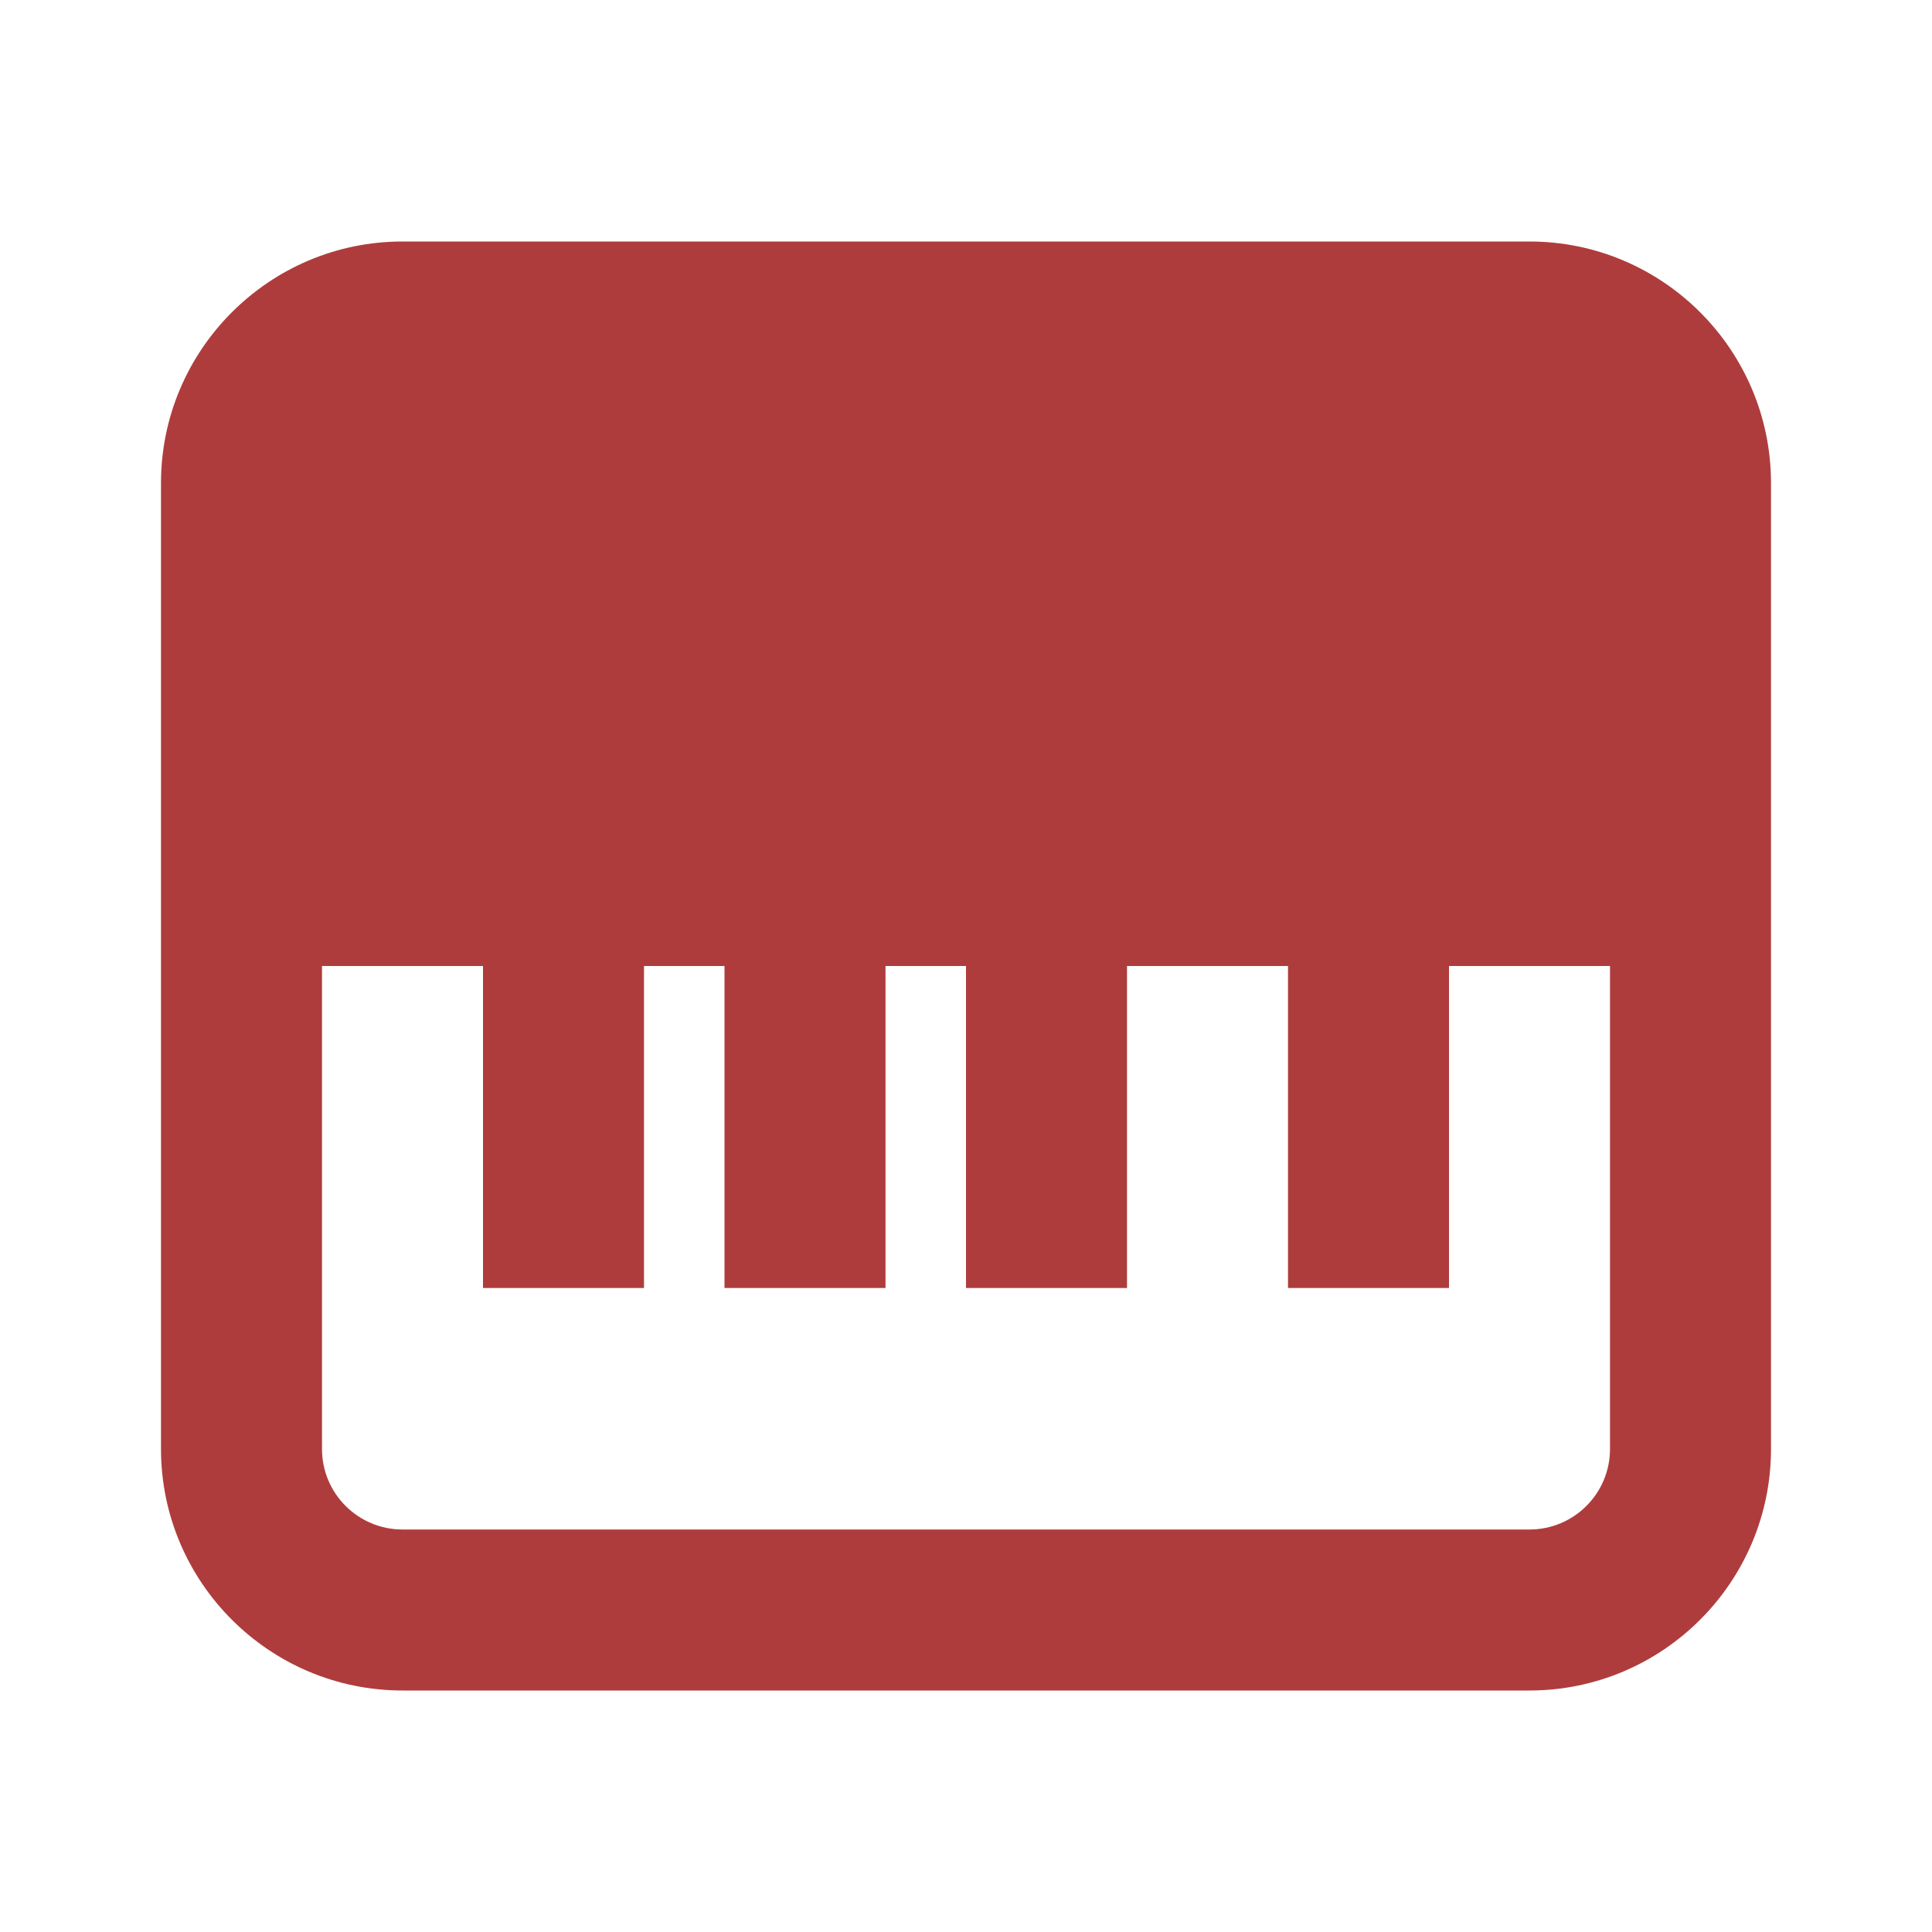
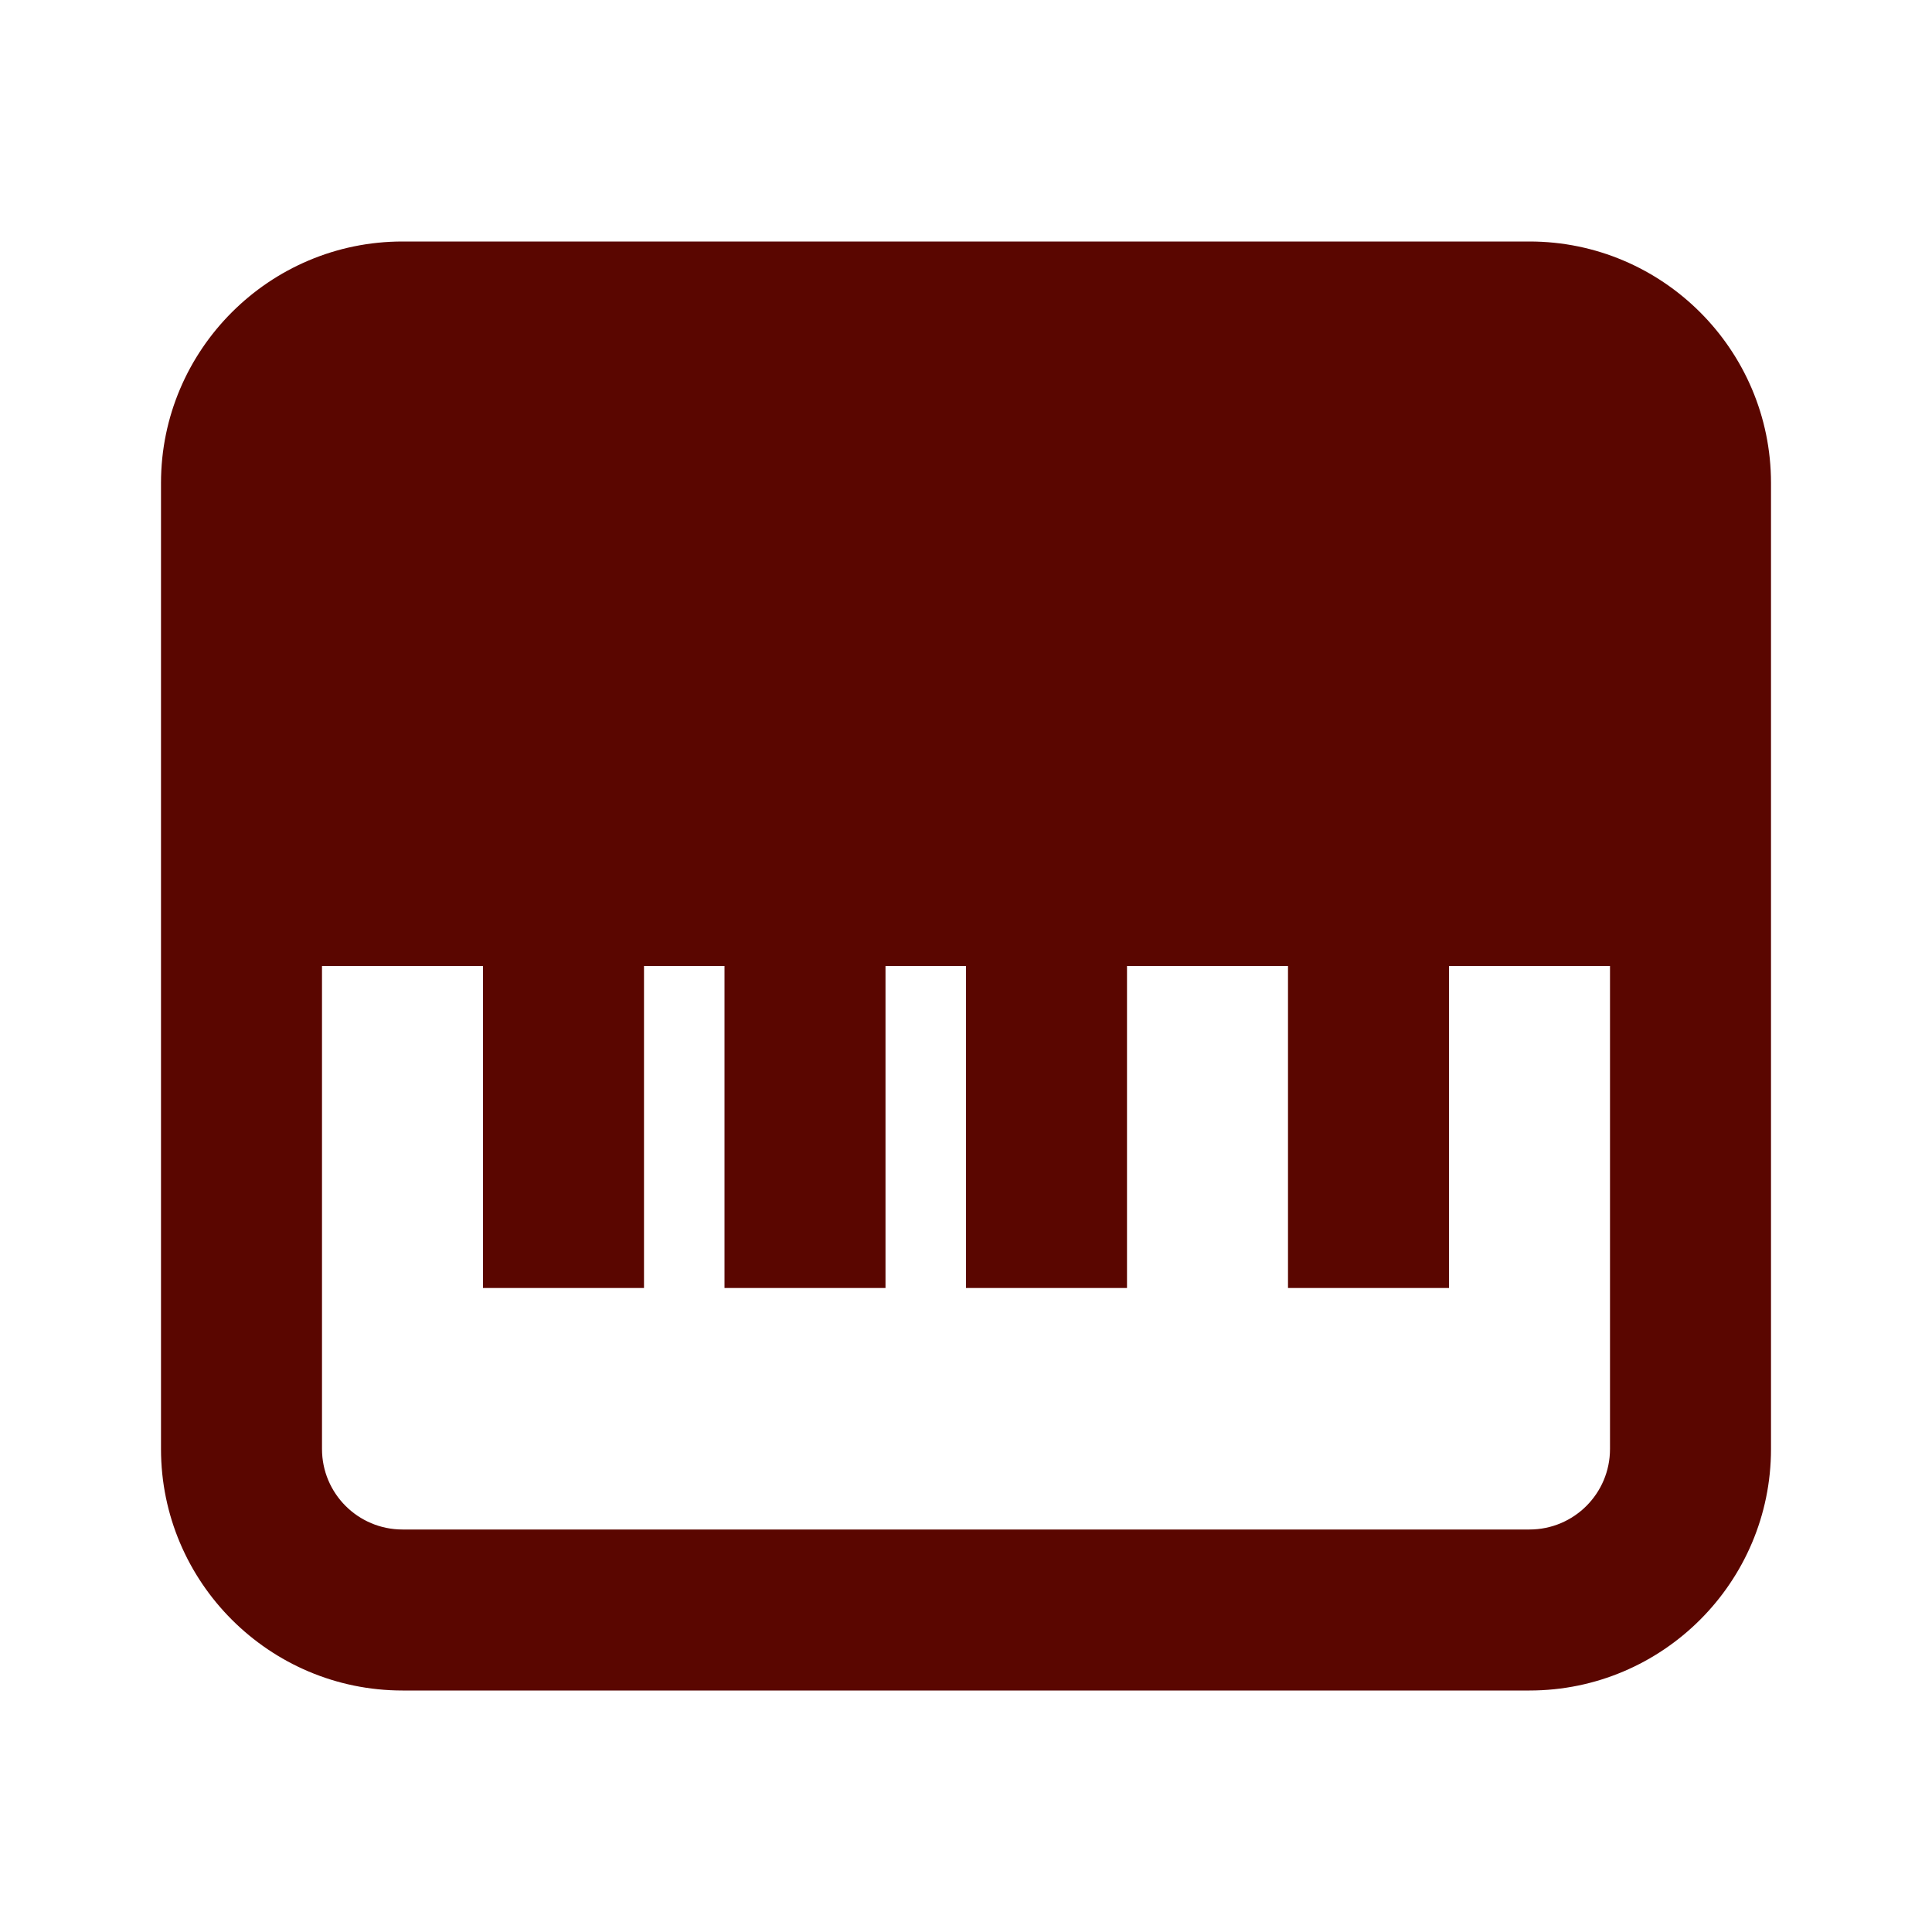
- <svg xmlns="http://www.w3.org/2000/svg" width="24" height="24" viewBox="0 0 24 24" style="fill: rgba(175, 60, 60, 1);transform: ;msFilter:;">
+ <svg xmlns="http://www.w3.org/2000/svg" width="24" height="24" viewBox="0 0 24 24" style="fill: rgba(90, 6, 0, 1);transform: ;msFilter:;">
  <path d="M19 3H5C3.346 3 2 4.346 2 6v12c0 1.654 1.346 3 3 3h14c1.654 0 3-1.346 3-3V6c0-1.654-1.346-3-3-3zm0 16H5a1 1 0 0 1-1-1v-6h2v4h2v-4h1v4h2v-4h1v4h2v-4h2v4h2v-4h2v6a1 1 0 0 1-1 1z" />
</svg>
